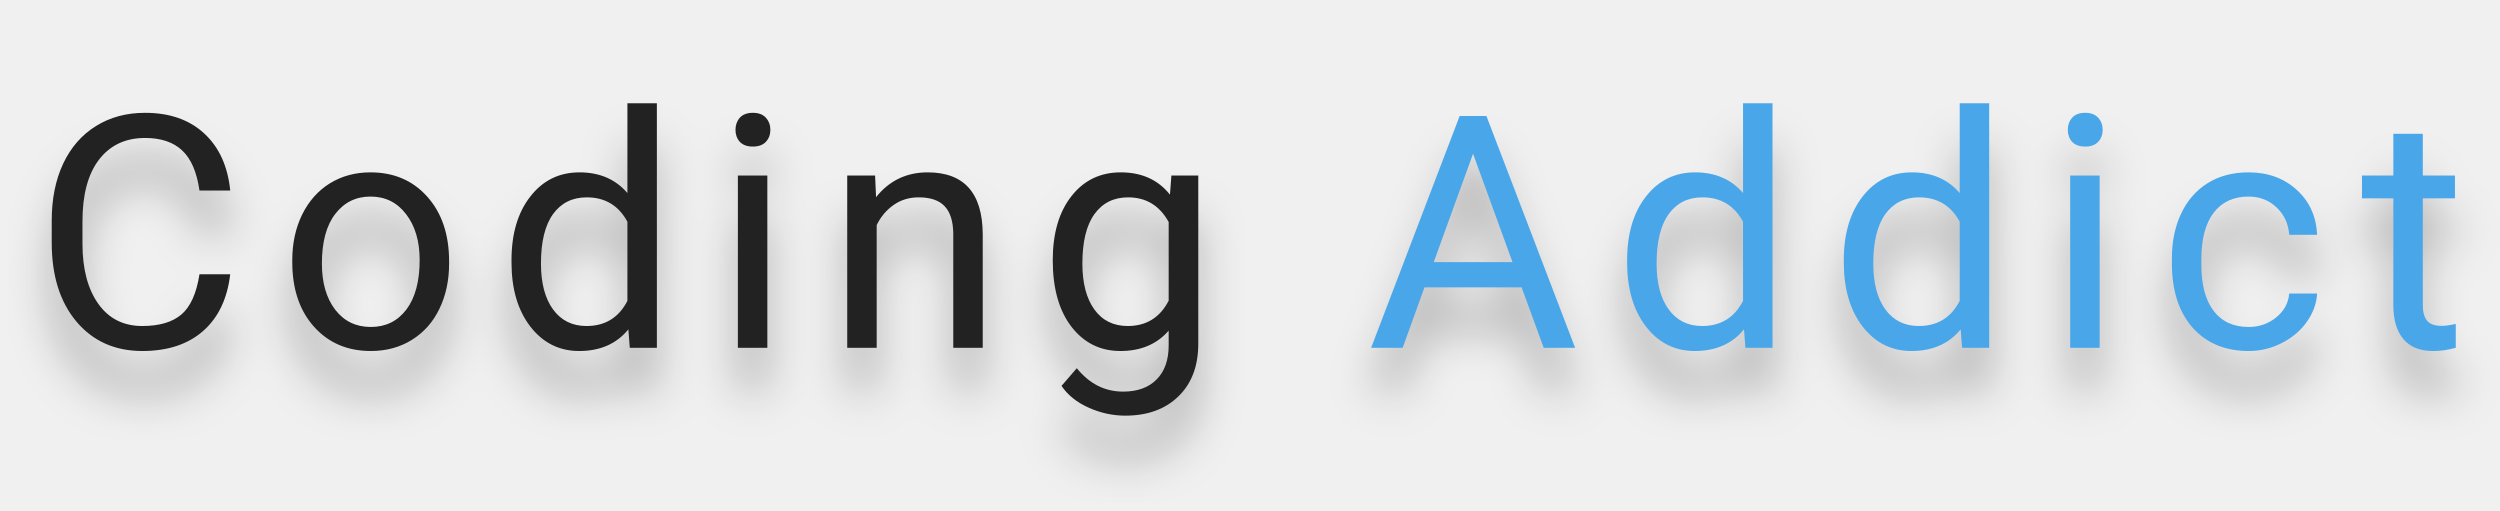
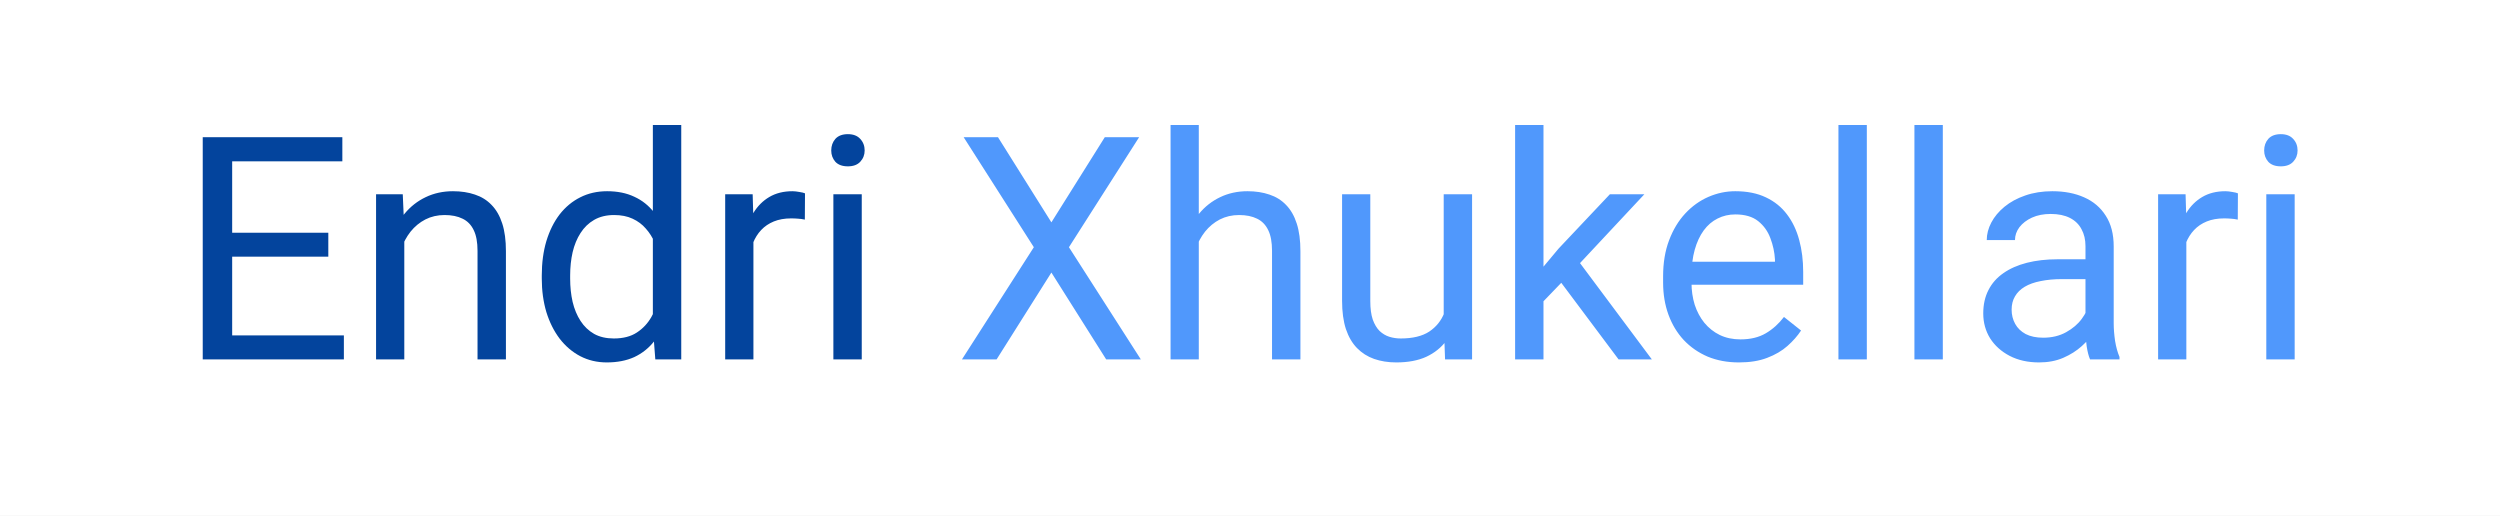
- <svg xmlns="http://www.w3.org/2000/svg" width="230" height="47" viewBox="0 0 230 47" fill="none">
-   <g filter="url(#filter0_d)">
-     <path d="M21.18 25.232C20.916 27.488 20.081 29.231 18.675 30.462C17.278 31.683 15.418 32.293 13.094 32.293C10.574 32.293 8.553 31.39 7.029 29.583C5.516 27.776 4.759 25.359 4.759 22.332V20.281C4.759 18.299 5.11 16.556 5.813 15.052C6.526 13.548 7.532 12.396 8.831 11.595C10.13 10.784 11.634 10.379 13.343 10.379C15.608 10.379 17.425 11.014 18.792 12.283C20.159 13.543 20.955 15.291 21.18 17.527H18.352C18.108 15.828 17.576 14.598 16.756 13.836C15.945 13.074 14.808 12.693 13.343 12.693C11.546 12.693 10.135 13.357 9.109 14.685C8.094 16.014 7.586 17.903 7.586 20.355V22.42C7.586 24.734 8.069 26.575 9.036 27.942C10.003 29.31 11.355 29.993 13.094 29.993C14.656 29.993 15.852 29.642 16.683 28.939C17.523 28.226 18.079 26.99 18.352 25.232H21.18ZM26.89 23.929C26.89 22.376 27.192 20.98 27.798 19.739C28.413 18.499 29.263 17.542 30.347 16.868C31.44 16.194 32.685 15.857 34.082 15.857C36.24 15.857 37.983 16.605 39.312 18.099C40.649 19.593 41.318 21.58 41.318 24.061V24.251C41.318 25.794 41.02 27.181 40.425 28.411C39.839 29.632 38.994 30.584 37.891 31.268C36.797 31.951 35.537 32.293 34.111 32.293C31.963 32.293 30.22 31.546 28.882 30.052C27.554 28.558 26.89 26.58 26.89 24.119V23.929ZM29.614 24.251C29.614 26.009 30.02 27.42 30.83 28.484C31.65 29.549 32.744 30.081 34.111 30.081C35.488 30.081 36.582 29.544 37.393 28.47C38.203 27.386 38.608 25.872 38.608 23.929C38.608 22.19 38.193 20.784 37.363 19.71C36.543 18.626 35.449 18.084 34.082 18.084C32.744 18.084 31.665 18.616 30.845 19.681C30.024 20.745 29.614 22.269 29.614 24.251ZM47.058 23.943C47.058 21.512 47.634 19.559 48.786 18.084C49.938 16.6 51.447 15.857 53.312 15.857C55.168 15.857 56.638 16.492 57.722 17.762V9.5H60.432V32H57.941L57.81 30.301C56.726 31.629 55.217 32.293 53.283 32.293C51.447 32.293 49.948 31.541 48.786 30.037C47.634 28.533 47.058 26.57 47.058 24.148V23.943ZM49.768 24.251C49.768 26.048 50.139 27.454 50.881 28.47C51.623 29.485 52.648 29.993 53.957 29.993C55.676 29.993 56.931 29.222 57.722 27.679V20.398C56.911 18.904 55.666 18.157 53.986 18.157C52.658 18.157 51.623 18.67 50.881 19.695C50.139 20.721 49.768 22.239 49.768 24.251ZM70.595 32H67.885V16.15H70.595V32ZM67.665 11.946C67.665 11.507 67.797 11.136 68.061 10.833C68.334 10.53 68.734 10.379 69.262 10.379C69.789 10.379 70.189 10.53 70.463 10.833C70.736 11.136 70.873 11.507 70.873 11.946C70.873 12.386 70.736 12.752 70.463 13.045C70.189 13.338 69.789 13.484 69.262 13.484C68.734 13.484 68.334 13.338 68.061 13.045C67.797 12.752 67.665 12.386 67.665 11.946ZM80.509 16.15L80.597 18.143C81.808 16.619 83.39 15.857 85.343 15.857C88.692 15.857 90.382 17.747 90.411 21.526V32H87.701V21.512C87.691 20.369 87.428 19.524 86.91 18.977C86.402 18.431 85.606 18.157 84.522 18.157C83.644 18.157 82.872 18.392 82.208 18.86C81.544 19.329 81.026 19.944 80.655 20.706V32H77.945V16.15H80.509ZM96.853 23.943C96.853 21.473 97.425 19.51 98.567 18.055C99.71 16.59 101.224 15.857 103.108 15.857C105.042 15.857 106.551 16.541 107.635 17.908L107.767 16.15H110.242V31.619C110.242 33.67 109.632 35.286 108.411 36.468C107.2 37.649 105.569 38.24 103.519 38.24C102.376 38.24 101.258 37.996 100.164 37.508C99.07 37.02 98.235 36.351 97.659 35.501L99.065 33.875C100.228 35.31 101.648 36.028 103.328 36.028C104.646 36.028 105.672 35.657 106.404 34.915C107.146 34.173 107.518 33.128 107.518 31.78V30.418C106.434 31.668 104.954 32.293 103.079 32.293C101.224 32.293 99.72 31.546 98.567 30.052C97.425 28.558 96.853 26.521 96.853 23.943ZM99.578 24.251C99.578 26.038 99.944 27.444 100.677 28.47C101.409 29.485 102.435 29.993 103.753 29.993C105.462 29.993 106.717 29.217 107.518 27.664V20.428C106.688 18.914 105.442 18.157 103.782 18.157C102.464 18.157 101.434 18.67 100.691 19.695C99.949 20.721 99.578 22.239 99.578 24.251Z" fill="#222222" />
-     <path d="M139.987 26.434H131.052L129.045 32H126.145L134.289 10.672H136.75L144.909 32H142.023L139.987 26.434ZM131.901 24.119H139.152L135.52 14.144L131.901 24.119ZM149.696 23.943C149.696 21.512 150.272 19.559 151.425 18.084C152.577 16.6 154.086 15.857 155.951 15.857C157.807 15.857 159.276 16.492 160.36 17.762V9.5H163.07V32H160.58L160.448 30.301C159.364 31.629 157.855 32.293 155.922 32.293C154.086 32.293 152.587 31.541 151.425 30.037C150.272 28.533 149.696 26.57 149.696 24.148V23.943ZM152.406 24.251C152.406 26.048 152.777 27.454 153.52 28.47C154.262 29.485 155.287 29.993 156.596 29.993C158.314 29.993 159.569 29.222 160.36 27.679V20.398C159.55 18.904 158.305 18.157 156.625 18.157C155.297 18.157 154.262 18.67 153.52 19.695C152.777 20.721 152.406 22.239 152.406 24.251ZM169.63 23.943C169.63 21.512 170.206 19.559 171.358 18.084C172.511 16.6 174.02 15.857 175.885 15.857C177.74 15.857 179.21 16.492 180.294 17.762V9.5H183.004V32H180.514L180.382 30.301C179.298 31.629 177.789 32.293 175.855 32.293C174.02 32.293 172.521 31.541 171.358 30.037C170.206 28.533 169.63 26.57 169.63 24.148V23.943ZM172.34 24.251C172.34 26.048 172.711 27.454 173.453 28.47C174.195 29.485 175.221 29.993 176.529 29.993C178.248 29.993 179.503 29.222 180.294 27.679V20.398C179.483 18.904 178.238 18.157 176.559 18.157C175.23 18.157 174.195 18.67 173.453 19.695C172.711 20.721 172.34 22.239 172.34 24.251ZM193.167 32H190.457V16.15H193.167V32ZM190.237 11.946C190.237 11.507 190.369 11.136 190.633 10.833C190.906 10.53 191.307 10.379 191.834 10.379C192.361 10.379 192.762 10.53 193.035 10.833C193.309 11.136 193.445 11.507 193.445 11.946C193.445 12.386 193.309 12.752 193.035 13.045C192.762 13.338 192.361 13.484 191.834 13.484C191.307 13.484 190.906 13.338 190.633 13.045C190.369 12.752 190.237 12.386 190.237 11.946ZM206.875 30.081C207.842 30.081 208.687 29.788 209.409 29.202C210.132 28.616 210.532 27.884 210.61 27.005H213.174C213.125 27.913 212.812 28.777 212.236 29.598C211.66 30.418 210.889 31.072 209.922 31.561C208.965 32.049 207.949 32.293 206.875 32.293C204.717 32.293 202.998 31.575 201.719 30.14C200.449 28.694 199.814 26.722 199.814 24.222V23.768C199.814 22.225 200.098 20.852 200.664 19.651C201.23 18.45 202.041 17.518 203.096 16.854C204.16 16.189 205.415 15.857 206.86 15.857C208.638 15.857 210.112 16.39 211.284 17.454C212.466 18.519 213.096 19.9 213.174 21.6H210.61C210.532 20.574 210.142 19.734 209.438 19.08C208.745 18.416 207.886 18.084 206.86 18.084C205.483 18.084 204.414 18.582 203.652 19.578C202.9 20.564 202.524 21.995 202.524 23.87V24.383C202.524 26.209 202.9 27.615 203.652 28.602C204.404 29.588 205.479 30.081 206.875 30.081ZM222.897 12.312V16.15H225.856V18.245H222.897V28.074C222.897 28.709 223.029 29.188 223.293 29.51C223.557 29.822 224.006 29.979 224.641 29.979C224.953 29.979 225.383 29.92 225.93 29.803V32C225.217 32.195 224.523 32.293 223.85 32.293C222.639 32.293 221.726 31.927 221.11 31.194C220.495 30.462 220.188 29.422 220.188 28.074V18.245H217.302V16.15H220.188V12.312H222.897Z" fill="#49A6E9" />
-   </g>
-   <defs>
-     <filter id="filter0_d" x="0.759" y="9.5" width="229.171" height="36.74" filterUnits="userSpaceOnUse" color-interpolation-filters="sRGB">
-       <feFlood flood-opacity="0" result="BackgroundImageFix" />
-       <feColorMatrix in="SourceAlpha" type="matrix" values="0 0 0 0 0 0 0 0 0 0 0 0 0 0 0 0 0 0 127 0" />
-       <feOffset dy="4" />
-       <feGaussianBlur stdDeviation="2" />
-       <feColorMatrix type="matrix" values="0 0 0 0 0 0 0 0 0 0 0 0 0 0 0 0 0 0 0.25 0" />
-       <feBlend mode="normal" in2="BackgroundImageFix" result="effect1_dropShadow" />
-       <feBlend mode="normal" in="SourceGraphic" in2="effect1_dropShadow" result="shape" />
-     </filter>
-   </defs>
+ <svg xmlns="http://www.w3.org/2000/svg" width="160" height="33" viewBox="0 0 160 33" fill="none">
+   <rect width="160" height="33" fill="white" />
+   <path d="M22.008 21.467V23H14.479V21.467H22.008ZM14.859 8.781V23H12.975V8.781H14.859ZM21.012 14.895V16.428H14.479V14.895H21.012ZM21.91 8.781V10.324H14.479V8.781H21.91ZM25.875 14.69V23H24.068V12.434H25.777L25.875 14.69ZM25.445 17.316L24.693 17.287C24.7 16.564 24.807 15.897 25.016 15.285C25.224 14.667 25.517 14.13 25.895 13.674C26.272 13.218 26.721 12.867 27.242 12.619C27.77 12.365 28.352 12.238 28.99 12.238C29.511 12.238 29.98 12.31 30.396 12.453C30.813 12.59 31.168 12.811 31.461 13.117C31.76 13.423 31.988 13.82 32.145 14.309C32.301 14.79 32.379 15.38 32.379 16.076V23H30.562V16.057C30.562 15.503 30.481 15.06 30.318 14.729C30.156 14.39 29.918 14.146 29.605 13.996C29.293 13.84 28.909 13.762 28.453 13.762C28.004 13.762 27.594 13.856 27.223 14.045C26.858 14.234 26.542 14.494 26.275 14.826C26.015 15.158 25.81 15.539 25.66 15.969C25.517 16.392 25.445 16.841 25.445 17.316ZM41.783 20.949V8H43.6V23H41.94L41.783 20.949ZM34.674 17.834V17.629C34.674 16.822 34.772 16.089 34.967 15.432C35.169 14.768 35.452 14.198 35.816 13.723C36.188 13.247 36.627 12.883 37.135 12.629C37.649 12.368 38.222 12.238 38.853 12.238C39.518 12.238 40.097 12.355 40.592 12.59C41.093 12.818 41.516 13.153 41.861 13.596C42.213 14.032 42.49 14.559 42.691 15.178C42.893 15.796 43.033 16.496 43.111 17.277V18.176C43.04 18.951 42.9 19.647 42.691 20.266C42.49 20.884 42.213 21.412 41.861 21.848C41.516 22.284 41.093 22.619 40.592 22.854C40.09 23.081 39.505 23.195 38.834 23.195C38.215 23.195 37.649 23.062 37.135 22.795C36.627 22.528 36.188 22.154 35.816 21.672C35.452 21.19 35.169 20.624 34.967 19.973C34.772 19.315 34.674 18.602 34.674 17.834ZM36.49 17.629V17.834C36.49 18.361 36.542 18.856 36.647 19.318C36.757 19.781 36.926 20.188 37.154 20.539C37.382 20.891 37.672 21.167 38.023 21.369C38.375 21.564 38.795 21.662 39.283 21.662C39.882 21.662 40.374 21.535 40.758 21.281C41.148 21.027 41.461 20.692 41.695 20.275C41.93 19.859 42.112 19.406 42.242 18.918V16.564C42.164 16.206 42.05 15.861 41.9 15.529C41.757 15.191 41.568 14.891 41.334 14.631C41.106 14.364 40.823 14.152 40.484 13.996C40.152 13.84 39.758 13.762 39.303 13.762C38.808 13.762 38.382 13.866 38.023 14.074C37.672 14.276 37.382 14.556 37.154 14.914C36.926 15.266 36.757 15.676 36.647 16.145C36.542 16.607 36.49 17.102 36.49 17.629ZM48.219 14.094V23H46.412V12.434H48.17L48.219 14.094ZM51.52 12.375L51.51 14.055C51.36 14.022 51.217 14.003 51.08 13.996C50.95 13.983 50.8 13.977 50.631 13.977C50.214 13.977 49.846 14.042 49.527 14.172C49.208 14.302 48.938 14.484 48.717 14.719C48.495 14.953 48.32 15.233 48.19 15.559C48.066 15.878 47.984 16.229 47.945 16.613L47.438 16.906C47.438 16.268 47.499 15.669 47.623 15.109C47.753 14.55 47.952 14.055 48.219 13.625C48.486 13.189 48.824 12.85 49.234 12.609C49.651 12.362 50.146 12.238 50.719 12.238C50.849 12.238 50.999 12.255 51.168 12.287C51.337 12.313 51.454 12.342 51.52 12.375ZM55.152 12.434V23H53.336V12.434H55.152ZM53.199 9.631C53.199 9.338 53.287 9.09 53.463 8.889C53.645 8.687 53.912 8.586 54.264 8.586C54.609 8.586 54.872 8.687 55.055 8.889C55.243 9.09 55.338 9.338 55.338 9.631C55.338 9.911 55.243 10.152 55.055 10.354C54.872 10.549 54.609 10.646 54.264 10.646C53.912 10.646 53.645 10.549 53.463 10.354C53.287 10.152 53.199 9.911 53.199 9.631Z" fill="#03449D" />
+   <path d="M63.871 8.781L67.289 14.23L70.707 8.781H72.904L68.412 15.822L73.012 23H70.795L67.289 17.443L63.783 23H61.566L66.166 15.822L61.674 8.781H63.871ZM76.723 8V23H74.916V8H76.723ZM76.293 17.316L75.541 17.287C75.547 16.564 75.655 15.897 75.863 15.285C76.072 14.667 76.365 14.13 76.742 13.674C77.12 13.218 77.569 12.867 78.09 12.619C78.617 12.365 79.2 12.238 79.838 12.238C80.359 12.238 80.828 12.31 81.244 12.453C81.661 12.59 82.016 12.811 82.309 13.117C82.608 13.423 82.836 13.82 82.992 14.309C83.148 14.79 83.227 15.38 83.227 16.076V23H81.41V16.057C81.41 15.503 81.329 15.06 81.166 14.729C81.003 14.39 80.766 14.146 80.453 13.996C80.141 13.84 79.757 13.762 79.301 13.762C78.852 13.762 78.441 13.856 78.07 14.045C77.706 14.234 77.39 14.494 77.123 14.826C76.863 15.158 76.658 15.539 76.508 15.969C76.365 16.392 76.293 16.841 76.293 17.316ZM92.397 20.559V12.434H94.213V23H92.484L92.397 20.559ZM92.738 18.332L93.49 18.312C93.49 19.016 93.415 19.667 93.266 20.266C93.122 20.858 92.888 21.372 92.562 21.809C92.237 22.245 91.811 22.587 91.283 22.834C90.756 23.075 90.115 23.195 89.359 23.195C88.845 23.195 88.373 23.12 87.943 22.971C87.52 22.821 87.156 22.59 86.85 22.277C86.544 21.965 86.306 21.558 86.137 21.057C85.974 20.555 85.893 19.953 85.893 19.25V12.434H87.699V19.27C87.699 19.745 87.751 20.139 87.856 20.451C87.966 20.757 88.113 21.001 88.295 21.184C88.484 21.359 88.692 21.483 88.92 21.555C89.154 21.626 89.395 21.662 89.643 21.662C90.411 21.662 91.019 21.516 91.469 21.223C91.918 20.923 92.24 20.523 92.436 20.021C92.637 19.514 92.738 18.951 92.738 18.332ZM98.783 8V23H96.967V8H98.783ZM105.238 12.434L100.629 17.365L98.051 20.041L97.904 18.117L99.75 15.91L103.031 12.434H105.238ZM103.588 23L99.818 17.961L100.756 16.35L105.717 23H103.588ZM111.293 23.195C110.557 23.195 109.89 23.072 109.291 22.824C108.699 22.57 108.188 22.215 107.758 21.76C107.335 21.304 107.009 20.764 106.781 20.139C106.553 19.514 106.439 18.83 106.439 18.088V17.678C106.439 16.818 106.566 16.053 106.82 15.383C107.074 14.706 107.419 14.133 107.855 13.664C108.292 13.195 108.786 12.841 109.34 12.6C109.893 12.359 110.466 12.238 111.059 12.238C111.814 12.238 112.465 12.368 113.012 12.629C113.565 12.889 114.018 13.254 114.369 13.723C114.721 14.185 114.981 14.732 115.15 15.363C115.32 15.988 115.404 16.672 115.404 17.414V18.225H107.514V16.75H113.598V16.613C113.572 16.145 113.474 15.689 113.305 15.246C113.142 14.803 112.882 14.439 112.523 14.152C112.165 13.866 111.677 13.723 111.059 13.723C110.648 13.723 110.271 13.81 109.926 13.986C109.581 14.156 109.285 14.409 109.037 14.748C108.79 15.087 108.598 15.5 108.461 15.988C108.324 16.477 108.256 17.04 108.256 17.678V18.088C108.256 18.589 108.324 19.061 108.461 19.504C108.604 19.94 108.809 20.324 109.076 20.656C109.35 20.988 109.678 21.249 110.062 21.438C110.453 21.626 110.896 21.721 111.391 21.721C112.029 21.721 112.569 21.59 113.012 21.33C113.454 21.07 113.842 20.721 114.174 20.285L115.268 21.154C115.04 21.499 114.75 21.828 114.398 22.141C114.047 22.453 113.614 22.707 113.1 22.902C112.592 23.098 111.99 23.195 111.293 23.195ZM119.477 8V23H117.66V8H119.477ZM124.34 8V23H122.523V8H124.34ZM133.471 21.193V15.754C133.471 15.337 133.386 14.976 133.217 14.67C133.054 14.357 132.807 14.117 132.475 13.947C132.143 13.778 131.732 13.693 131.244 13.693C130.788 13.693 130.388 13.771 130.043 13.928C129.704 14.084 129.438 14.289 129.242 14.543C129.053 14.797 128.959 15.07 128.959 15.363H127.152C127.152 14.986 127.25 14.611 127.445 14.24C127.641 13.869 127.921 13.534 128.285 13.234C128.656 12.928 129.099 12.688 129.613 12.512C130.134 12.329 130.714 12.238 131.352 12.238C132.12 12.238 132.797 12.368 133.383 12.629C133.975 12.889 134.438 13.283 134.77 13.81C135.108 14.331 135.277 14.986 135.277 15.773V20.695C135.277 21.047 135.307 21.421 135.365 21.818C135.43 22.215 135.525 22.557 135.648 22.844V23H133.764C133.673 22.792 133.601 22.515 133.549 22.17C133.497 21.818 133.471 21.493 133.471 21.193ZM133.783 16.594L133.803 17.863H131.977C131.462 17.863 131.003 17.906 130.6 17.99C130.196 18.068 129.857 18.189 129.584 18.352C129.311 18.514 129.102 18.719 128.959 18.967C128.816 19.208 128.744 19.491 128.744 19.816C128.744 20.148 128.819 20.451 128.969 20.725C129.118 20.998 129.343 21.216 129.643 21.379C129.949 21.535 130.323 21.613 130.766 21.613C131.319 21.613 131.807 21.496 132.23 21.262C132.654 21.027 132.989 20.741 133.236 20.402C133.49 20.064 133.627 19.735 133.646 19.416L134.418 20.285C134.372 20.559 134.249 20.861 134.047 21.193C133.845 21.525 133.575 21.844 133.236 22.15C132.904 22.45 132.507 22.701 132.045 22.902C131.589 23.098 131.075 23.195 130.502 23.195C129.786 23.195 129.158 23.055 128.617 22.775C128.083 22.495 127.667 22.121 127.367 21.652C127.074 21.177 126.928 20.646 126.928 20.061C126.928 19.494 127.038 18.996 127.26 18.566C127.481 18.13 127.8 17.769 128.217 17.482C128.633 17.189 129.135 16.968 129.721 16.818C130.307 16.669 130.961 16.594 131.684 16.594H133.783ZM139.926 14.094V23H138.119V12.434H139.877L139.926 14.094ZM143.227 12.375L143.217 14.055C143.067 14.022 142.924 14.003 142.787 13.996C142.657 13.983 142.507 13.977 142.338 13.977C141.921 13.977 141.553 14.042 141.234 14.172C140.915 14.302 140.645 14.484 140.424 14.719C140.202 14.953 140.027 15.233 139.896 15.559C139.773 15.878 139.691 16.229 139.652 16.613L139.145 16.906C139.145 16.268 139.206 15.669 139.33 15.109C139.46 14.55 139.659 14.055 139.926 13.625C140.193 13.189 140.531 12.85 140.941 12.609C141.358 12.362 141.853 12.238 142.426 12.238C142.556 12.238 142.706 12.255 142.875 12.287C143.044 12.313 143.161 12.342 143.227 12.375ZM146.859 12.434V23H145.043V12.434H146.859ZM144.906 9.631C144.906 9.338 144.994 9.09 145.17 8.889C145.352 8.687 145.619 8.586 145.971 8.586C146.316 8.586 146.579 8.687 146.762 8.889C146.951 9.09 147.045 9.338 147.045 9.631C147.045 9.911 146.951 10.152 146.762 10.354C146.579 10.549 146.316 10.646 145.971 10.646C145.619 10.646 145.352 10.549 145.17 10.354C144.994 10.152 144.906 9.911 144.906 9.631Z" fill="#5098FC" />
</svg>
